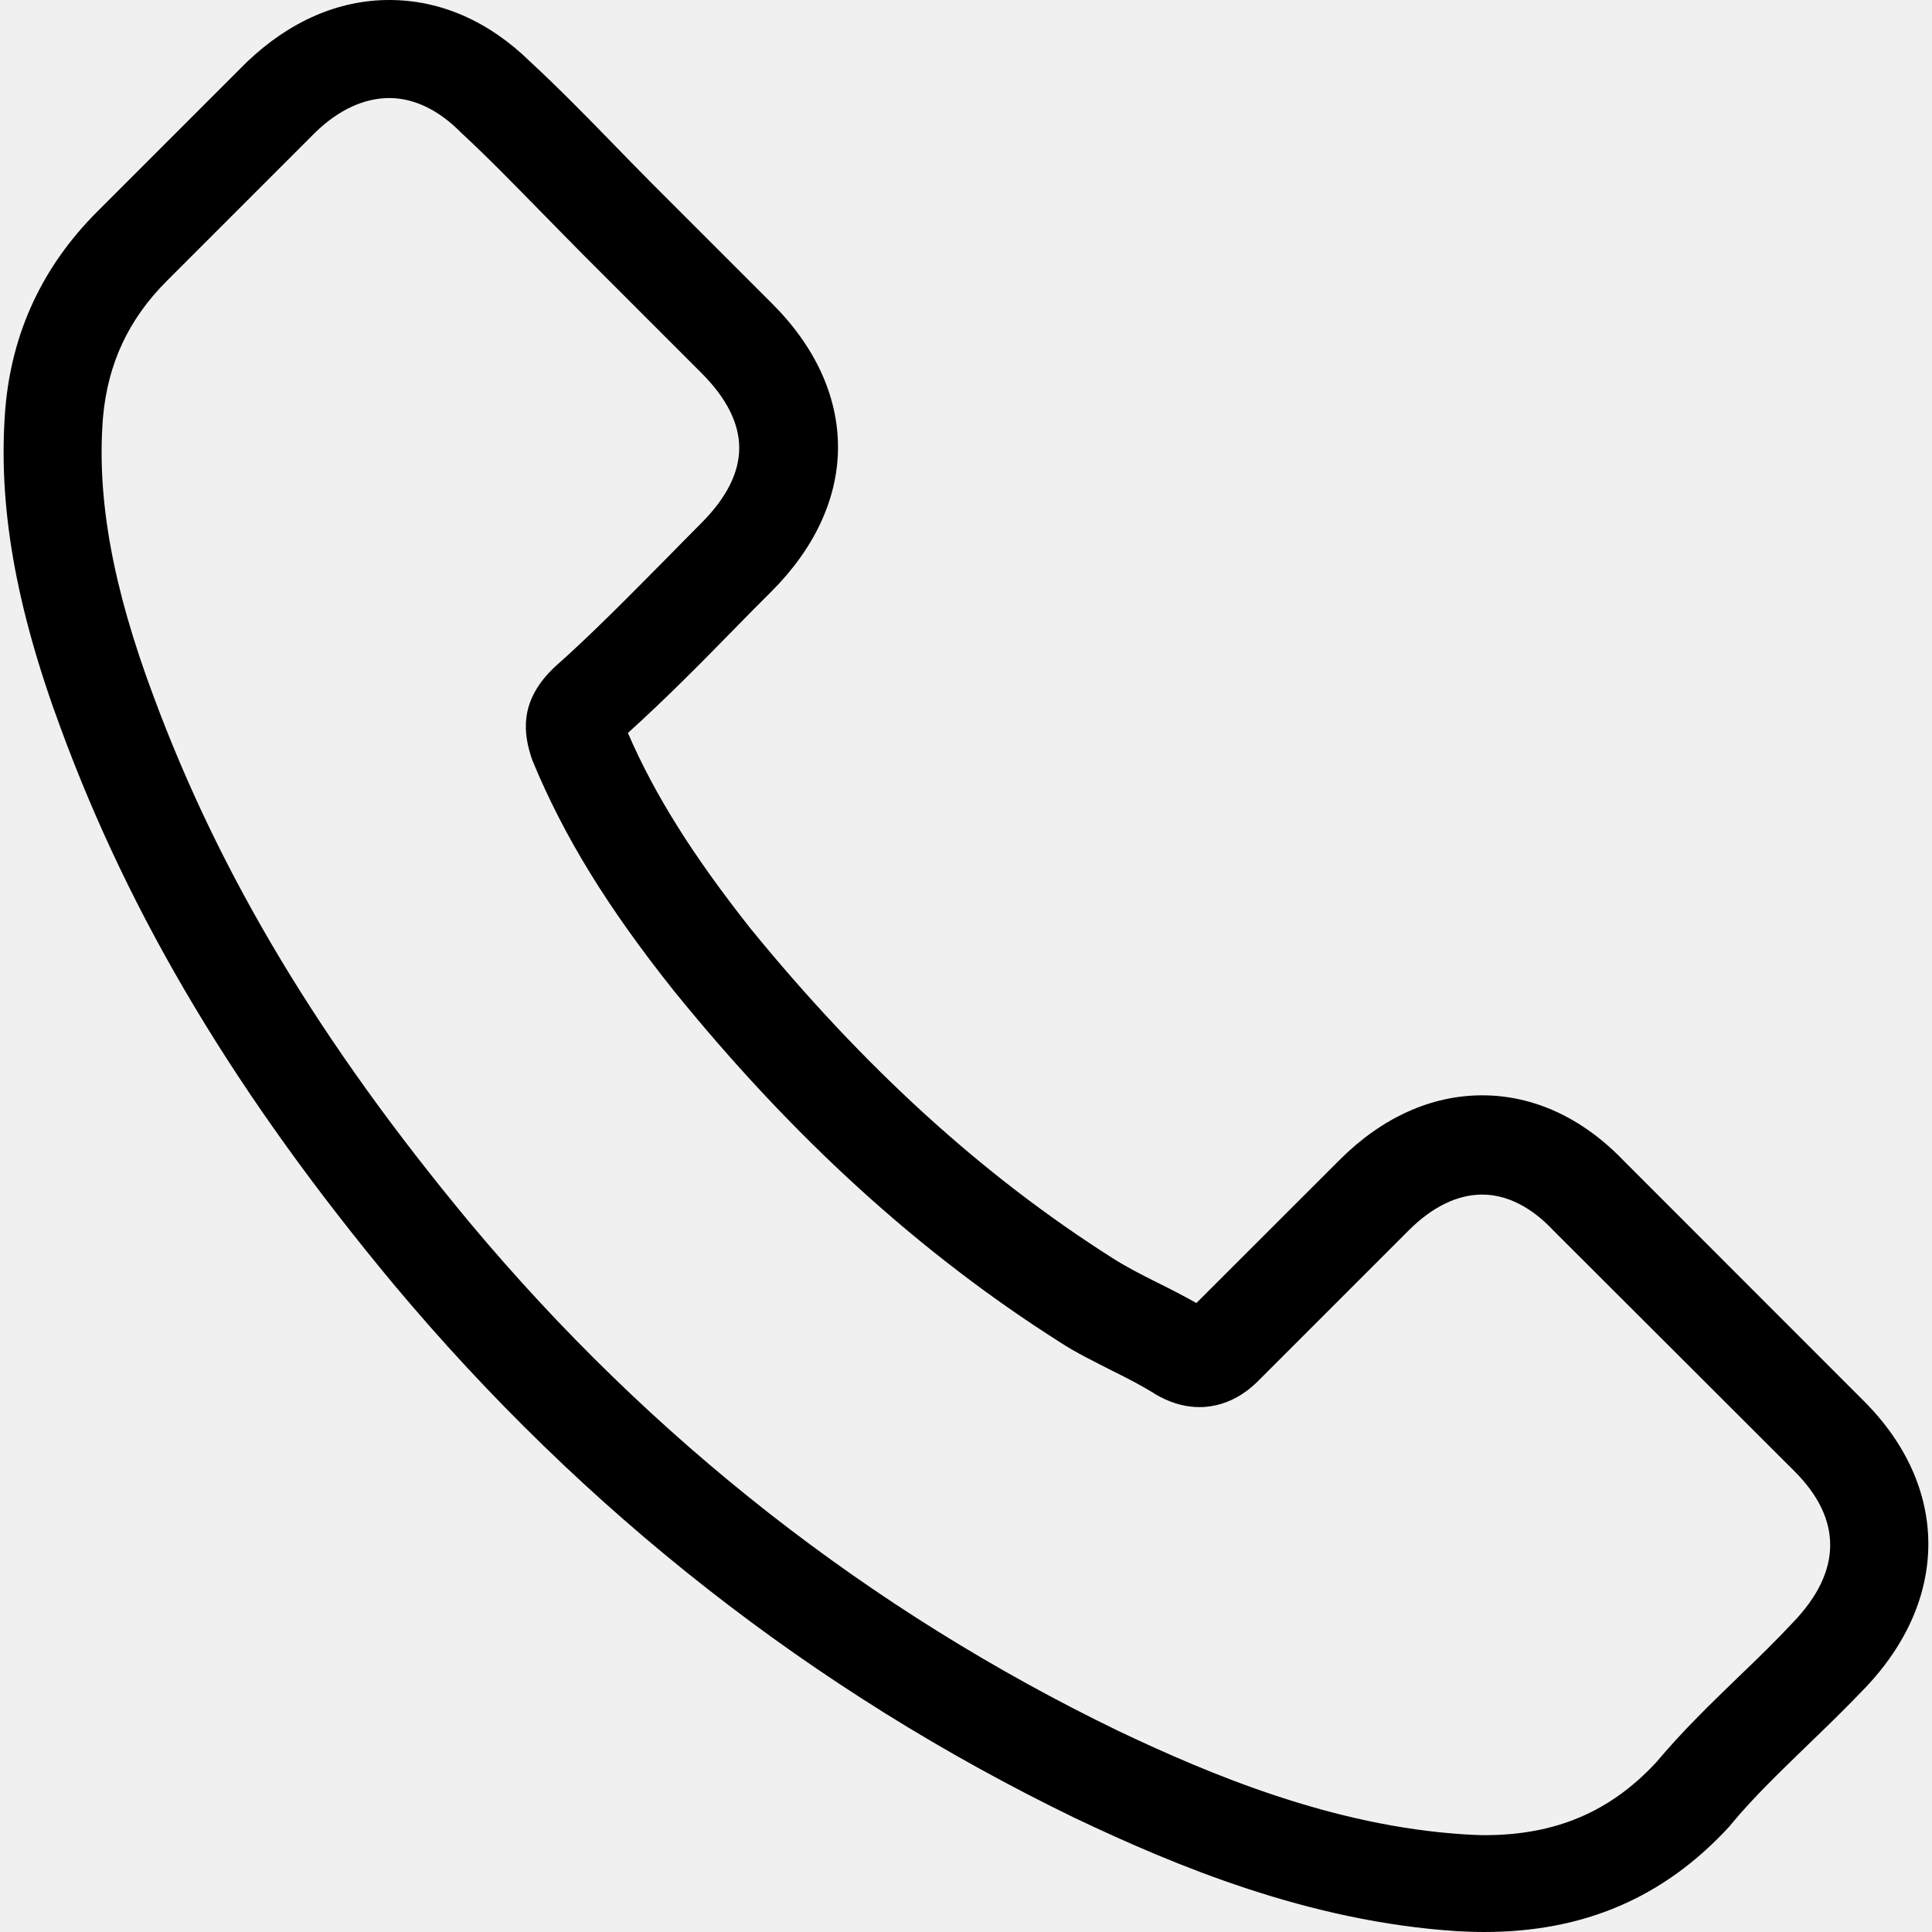
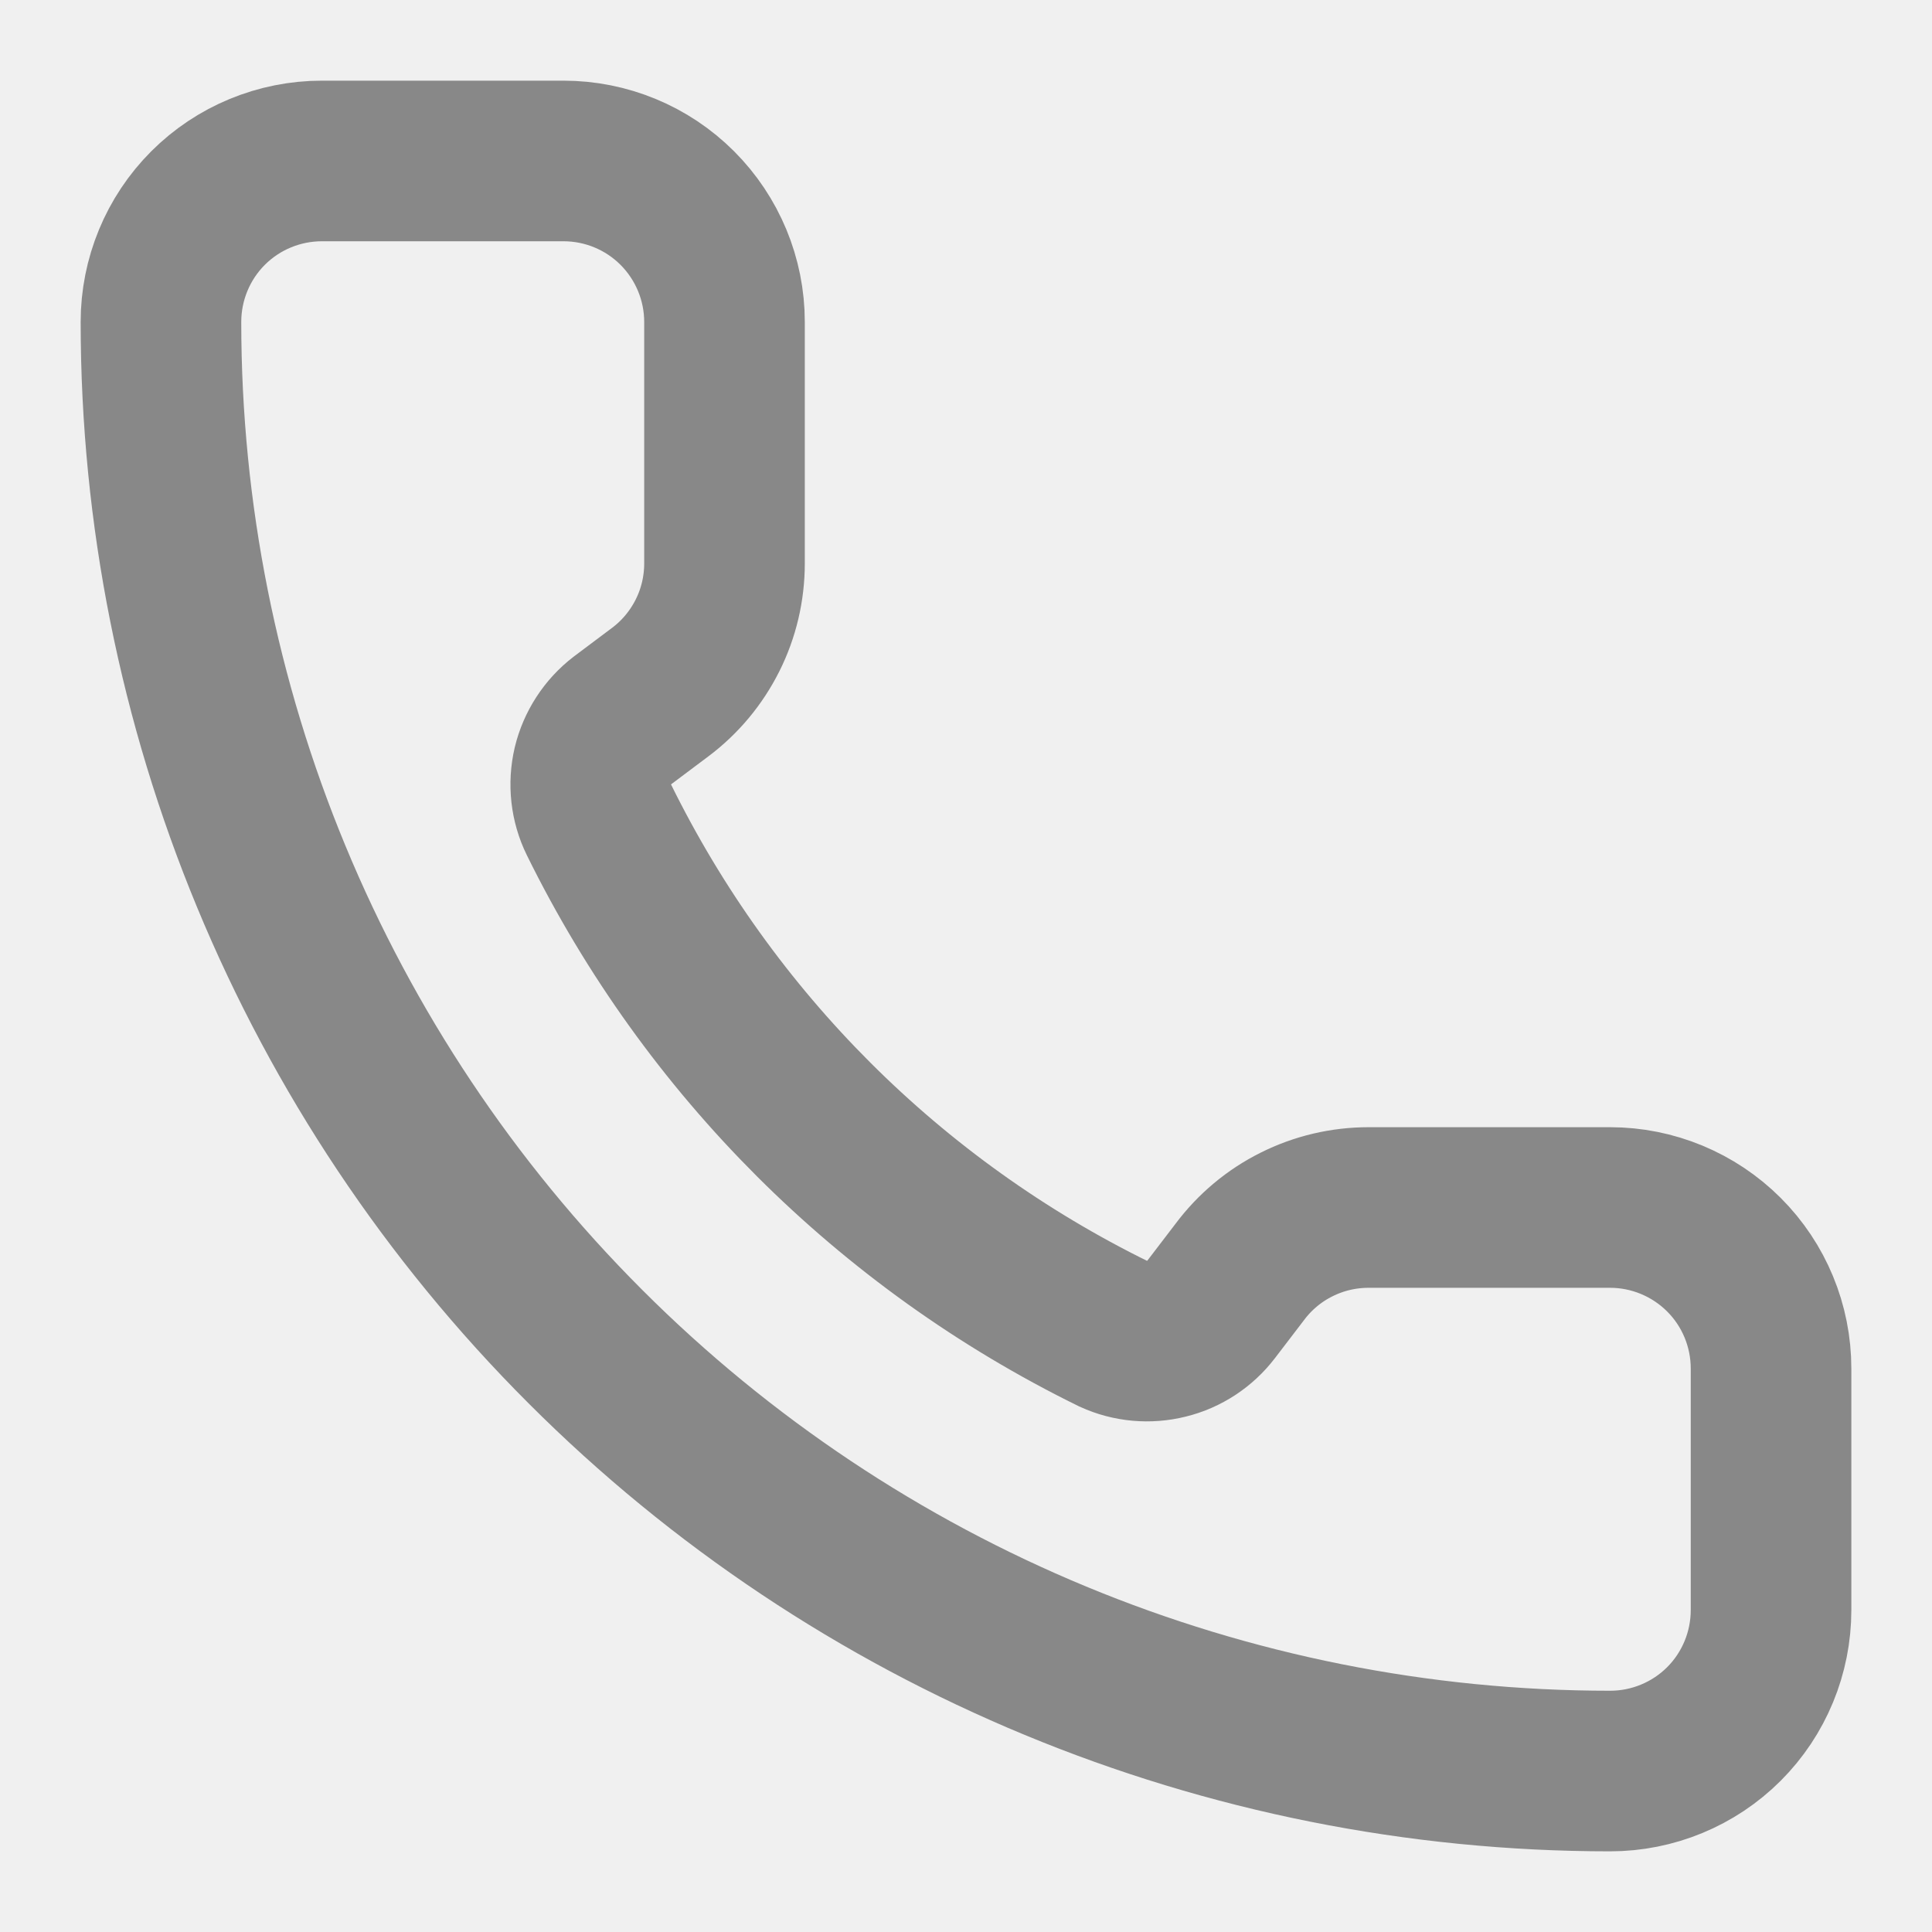
<svg xmlns="http://www.w3.org/2000/svg" width="16" height="16" viewBox="0 0 16 16" fill="none">
-   <g id="Group">
-     <path id="Vector" d="M3.26 10.636C4.838 12.522 6.738 14.008 8.906 15.058C9.732 15.45 10.836 15.914 12.066 15.993C12.142 15.997 12.215 16 12.291 16C13.117 16 13.78 15.715 14.32 15.128C14.324 15.125 14.33 15.118 14.334 15.111C14.526 14.879 14.745 14.671 14.974 14.448C15.129 14.299 15.289 14.143 15.441 13.984C16.147 13.248 16.147 12.313 15.434 11.601L13.442 9.608C13.104 9.257 12.699 9.071 12.275 9.071C11.851 9.071 11.443 9.257 11.095 9.605L9.908 10.791C9.798 10.729 9.686 10.672 9.579 10.619C9.447 10.553 9.324 10.49 9.215 10.42C8.134 9.734 7.153 8.839 6.214 7.688C5.74 7.088 5.422 6.584 5.2 6.07C5.511 5.789 5.803 5.494 6.085 5.205C6.185 5.102 6.287 5 6.39 4.897C6.748 4.539 6.94 4.124 6.94 3.703C6.94 3.282 6.751 2.868 6.39 2.51L5.402 1.522C5.286 1.406 5.177 1.293 5.064 1.177C4.845 0.952 4.616 0.719 4.391 0.511C4.049 0.176 3.648 0 3.224 0C2.803 0 2.398 0.176 2.044 0.514L0.804 1.754C0.353 2.205 0.097 2.752 0.044 3.385C-0.019 4.177 0.127 5.019 0.505 6.037C1.085 7.612 1.961 9.074 3.26 10.636ZM0.853 3.455C0.893 3.014 1.062 2.646 1.381 2.327L2.614 1.094C2.806 0.908 3.018 0.812 3.224 0.812C3.426 0.812 3.632 0.908 3.821 1.101C4.043 1.306 4.252 1.522 4.477 1.751C4.59 1.867 4.706 1.983 4.822 2.102L5.81 3.09C6.015 3.295 6.122 3.504 6.122 3.71C6.122 3.915 6.015 4.124 5.81 4.33C5.707 4.433 5.604 4.539 5.502 4.642C5.193 4.953 4.905 5.248 4.587 5.53C4.58 5.537 4.577 5.54 4.57 5.547C4.295 5.822 4.338 6.084 4.404 6.283C4.407 6.293 4.411 6.299 4.414 6.309C4.669 6.923 5.024 7.506 5.578 8.202C6.572 9.429 7.62 10.38 8.774 11.113C8.916 11.206 9.069 11.279 9.211 11.352C9.344 11.418 9.467 11.481 9.576 11.551C9.589 11.557 9.599 11.564 9.613 11.571C9.722 11.627 9.828 11.653 9.934 11.653C10.199 11.653 10.372 11.485 10.428 11.428L11.668 10.188C11.86 9.996 12.069 9.893 12.275 9.893C12.527 9.893 12.732 10.049 12.862 10.188L14.861 12.184C15.259 12.582 15.255 13.013 14.851 13.434C14.712 13.583 14.566 13.726 14.41 13.875C14.178 14.1 13.936 14.332 13.717 14.594C13.336 15.005 12.882 15.198 12.295 15.198C12.238 15.198 12.179 15.194 12.122 15.191C11.035 15.121 10.024 14.697 9.264 14.336C7.202 13.338 5.392 11.922 3.89 10.125C2.654 8.637 1.821 7.251 1.271 5.765C0.93 4.854 0.8 4.121 0.853 3.455Z" fill="black" />
+   <g clip-path="url(#clip0_818_6342)">
+     <path d="M9.661 11.086C9.514 11.123 9.359 11.109 9.221 11.046C7.37 10.137 5.871 8.64 4.96 6.789C4.892 6.651 4.875 6.493 4.91 6.343C4.946 6.194 5.032 6.061 5.154 5.967L5.466 5.733C5.632 5.609 5.766 5.448 5.859 5.263C5.952 5.078 6 4.873 6 4.666V2.666C6 2.313 5.859 1.973 5.609 1.723C5.359 1.473 5.02 1.333 4.666 1.333H2.666C2.313 1.333 1.973 1.473 1.723 1.723C1.473 1.973 1.333 2.313 1.333 2.666C1.333 5.849 2.597 8.902 4.848 11.152C7.098 13.403 10.151 14.667 13.334 14.667C13.687 14.667 14.027 14.527 14.277 14.277C14.527 14.027 14.667 13.687 14.667 13.334V11.334C14.667 10.98 14.527 10.641 14.277 10.391C14.027 10.141 13.687 10 13.334 10H11.334C11.127 10 10.922 10.048 10.737 10.141C10.552 10.233 10.391 10.368 10.267 10.534L10.03 10.844C9.938 10.964 9.808 11.05 9.661 11.086Z" stroke="#888888" stroke-width="1.33" stroke-linecap="round" />
  </g>
+   <defs>
+     <clipPath id="clip0_818_6342">
+       <rect width="16" height="16" fill="white" />
+     </clipPath>
+   </defs>
</svg>
